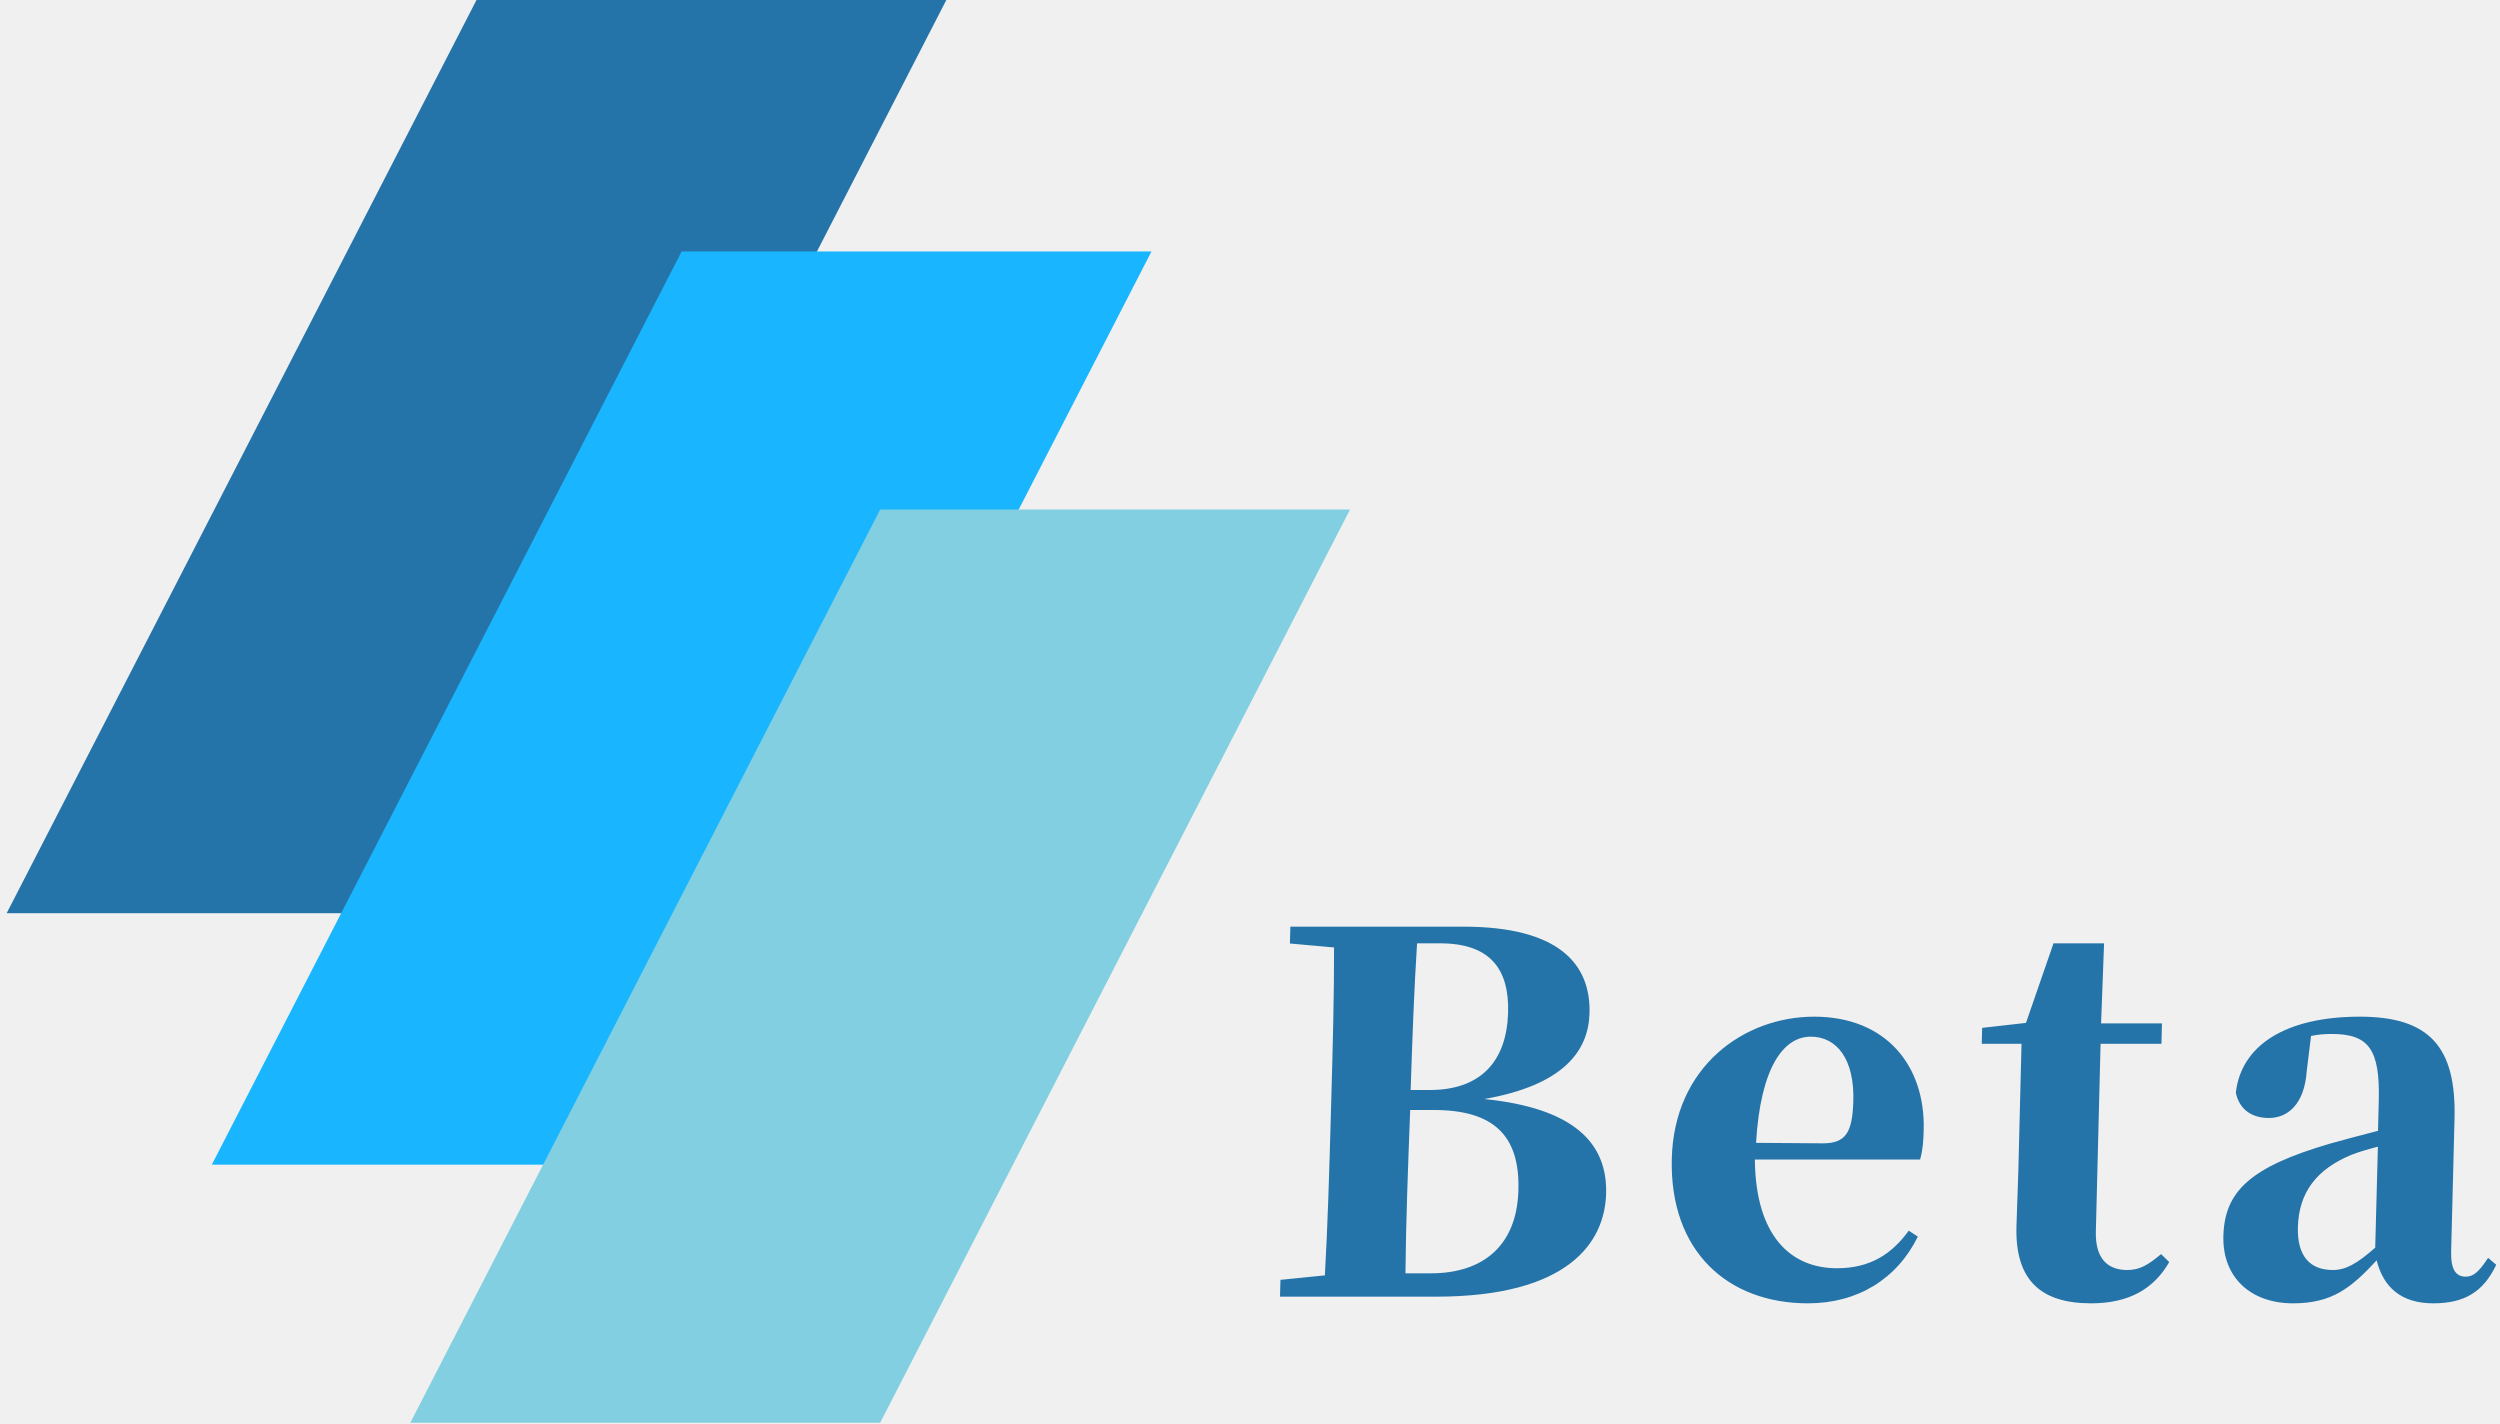
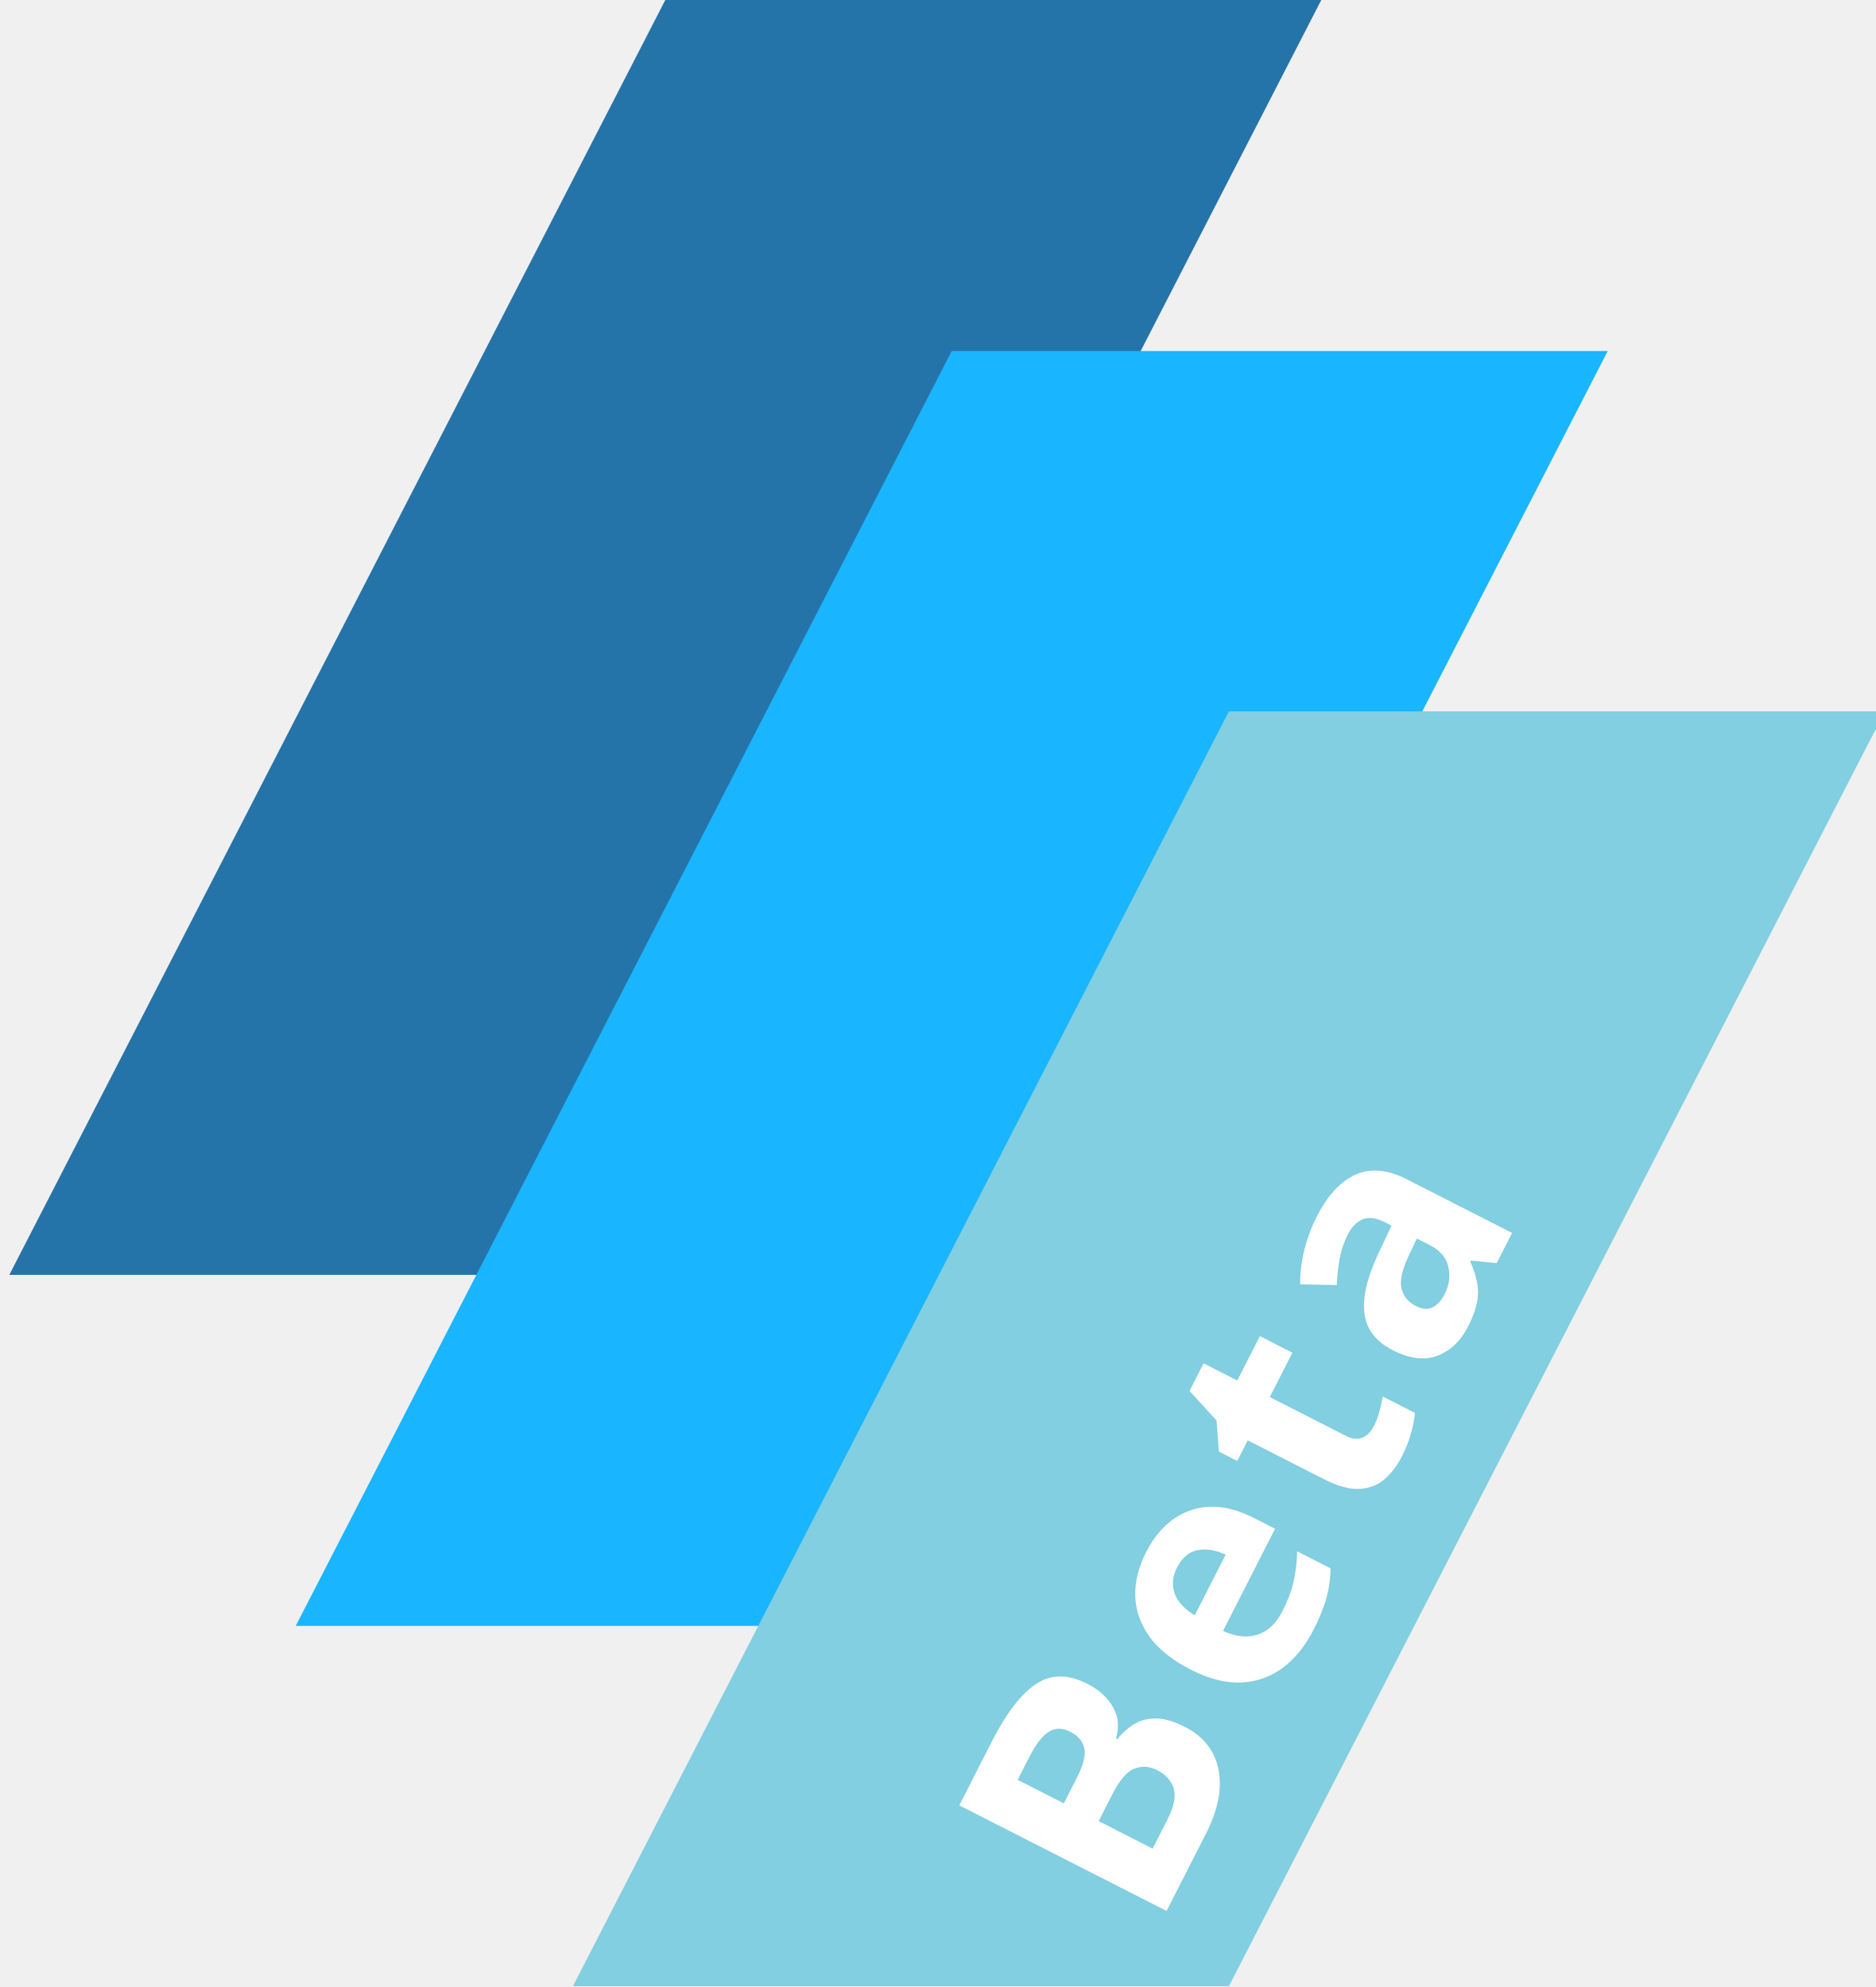
- <svg xmlns="http://www.w3.org/2000/svg" width="750px" height="427px" viewBox="0 0 750 427" version="1.1">
+ <svg xmlns="http://www.w3.org/2000/svg" width="403px" height="427px" viewBox="0 0 403 427" version="1.1">
+   <defs />
  <g id="Custom-Preset-2" stroke="none" stroke-width="1" fill="none" fill-rule="evenodd">
    <g id="Group" transform="translate(2, 0)">
      <polygon id="Path-2" fill="#2574A9" transform="translate(140.9507, 136.9803) scale(-1, 1) translate(-140.9507, -136.9803) " points="0 0 140.951 0 281.901 273.961 140.951 273.961" />
      <polygon id="Path-2" fill="#19B5FE" transform="translate(202.4926, 212.4187) scale(-1, 1) translate(-202.4926, -212.4187) " points="61.542 75.438 202.493 75.438 343.443 349.399 202.493 349.399" />
      <polygon id="Path-2" fill="#81CFE0" transform="translate(262.0493, 289.8424) scale(-1, 1) translate(-262.0493, -289.8424) " points="121.099 152.862 262.049 152.862 403 426.823 262.049 426.823" />
+       <text id="Beta" transform="translate(259.9328, 321.3407) rotate(-63) translate(-259.9328, -321.3407) " font-family="SourceHanSerifCN-Heavy, Source Han Serif CN" font-size="70" font-weight="600" letter-spacing="4.667" fill="#FFFFFF">
+         <tspan x="168.933" y="351.841">Beta</tspan>
+       </text>
    </g>
-     <path d="M421.635,382 L429.168,382 C445.121,382 454.896,373.542 455.506,357.5 C456.149,340.583 448.018,333 430.145,333 L423.055,333 C422.395,350.354 421.785,366.396 421.635,382 Z M432.049,283 L425.12,283 C424.193,297.373 423.704,311.893 423.195,327 L428.944,327 C444.128,327 451.933,318.493 452.422,303.973 C452.872,290.627 446.938,283 432.049,283 Z M387.109,278 L439.061,278 C467.399,278 477.274,288.996 476.854,304.004 C476.538,315.297 469.019,325.55 445.288,329.711 C471.779,332.386 482.266,342.639 481.833,358.092 C481.426,372.655 470.636,389 430.787,389 L384,389 L384.141,383.948 L397.462,382.61 C398.342,367.008 398.791,350.96 399.241,334.912 L399.391,329.562 C399.815,314.406 400.24,299.249 400.217,284.241 L386.967,283.052 L387.109,278 Z M526.816,342.853 L546.874,343 C553.807,343 555.69,339.624 555.993,330.523 C556.418,317.752 551.037,311 543.219,311 C535.105,311 528.164,320.101 526.816,342.853 Z M572.625,369.203 L575.354,370.983 C569.084,383.734 557.254,391 542.384,391 C518.328,391 500.898,375.431 501.534,347.703 C502.173,319.828 523.361,305 544.209,305 C566.078,305 577.544,319.976 577.112,338.807 C577.027,342.514 576.824,345.034 576.03,347.852 L526.461,347.852 C526.66,370.983 537.376,380.472 551.081,380.472 C561.286,380.472 567.657,376.024 572.625,369.203 Z M648.324,376.232 L650.768,378.619 C646.148,386.674 638.675,391 627.333,391 C612.31,391 604.381,384.138 604.944,367.58 C605.086,361.912 605.342,357.586 605.499,351.32 L606.457,313.133 L594.527,313.133 L594.647,308.359 L607.793,306.867 L616.051,283 L631.222,283 L630.324,307.017 L648.588,307.017 L648.435,313.133 L630.171,313.133 L628.756,369.519 C628.554,377.575 632.297,381.006 638.189,381.006 C641.871,381.006 644.412,379.514 648.324,376.232 Z M712.565,374.299 L713.367,344 C710.027,344.874 707.12,345.748 705.37,346.476 C695.163,350.701 689.646,357.547 689.365,368.181 C689.133,376.921 693.063,381 699.841,381 C703.735,381 707.102,379.106 712.565,374.299 Z M746.432,377.359 L748.87,379.434 C744.998,387.59 739.342,391 729.962,391 C720.289,391 714.99,386.107 712.996,378.1 C705.31,386.403 699.623,391 687.898,391 C675.294,391 666.696,383.29 667.014,370.834 C667.358,357.341 675.164,350.076 698.939,343.107 C703.073,341.921 708.236,340.586 713.4,339.252 L713.631,330.207 C714.024,314.786 710.623,310.19 699.485,310.19 C697.433,310.19 695.524,310.338 693.314,310.783 L692.019,321.31 C691.323,331.393 686.238,335.397 680.668,335.397 C675.392,335.397 671.796,332.728 670.748,327.834 C672.276,313.897 685.254,305 707.971,305 C728.783,305 736.907,314.045 736.359,335.545 L735.342,375.431 C735.198,381.066 736.908,382.993 739.693,382.993 C741.891,382.993 743.533,381.807 746.432,377.359 Z" id="Beta" fill="#2574A9" />
  </g>
</svg>
